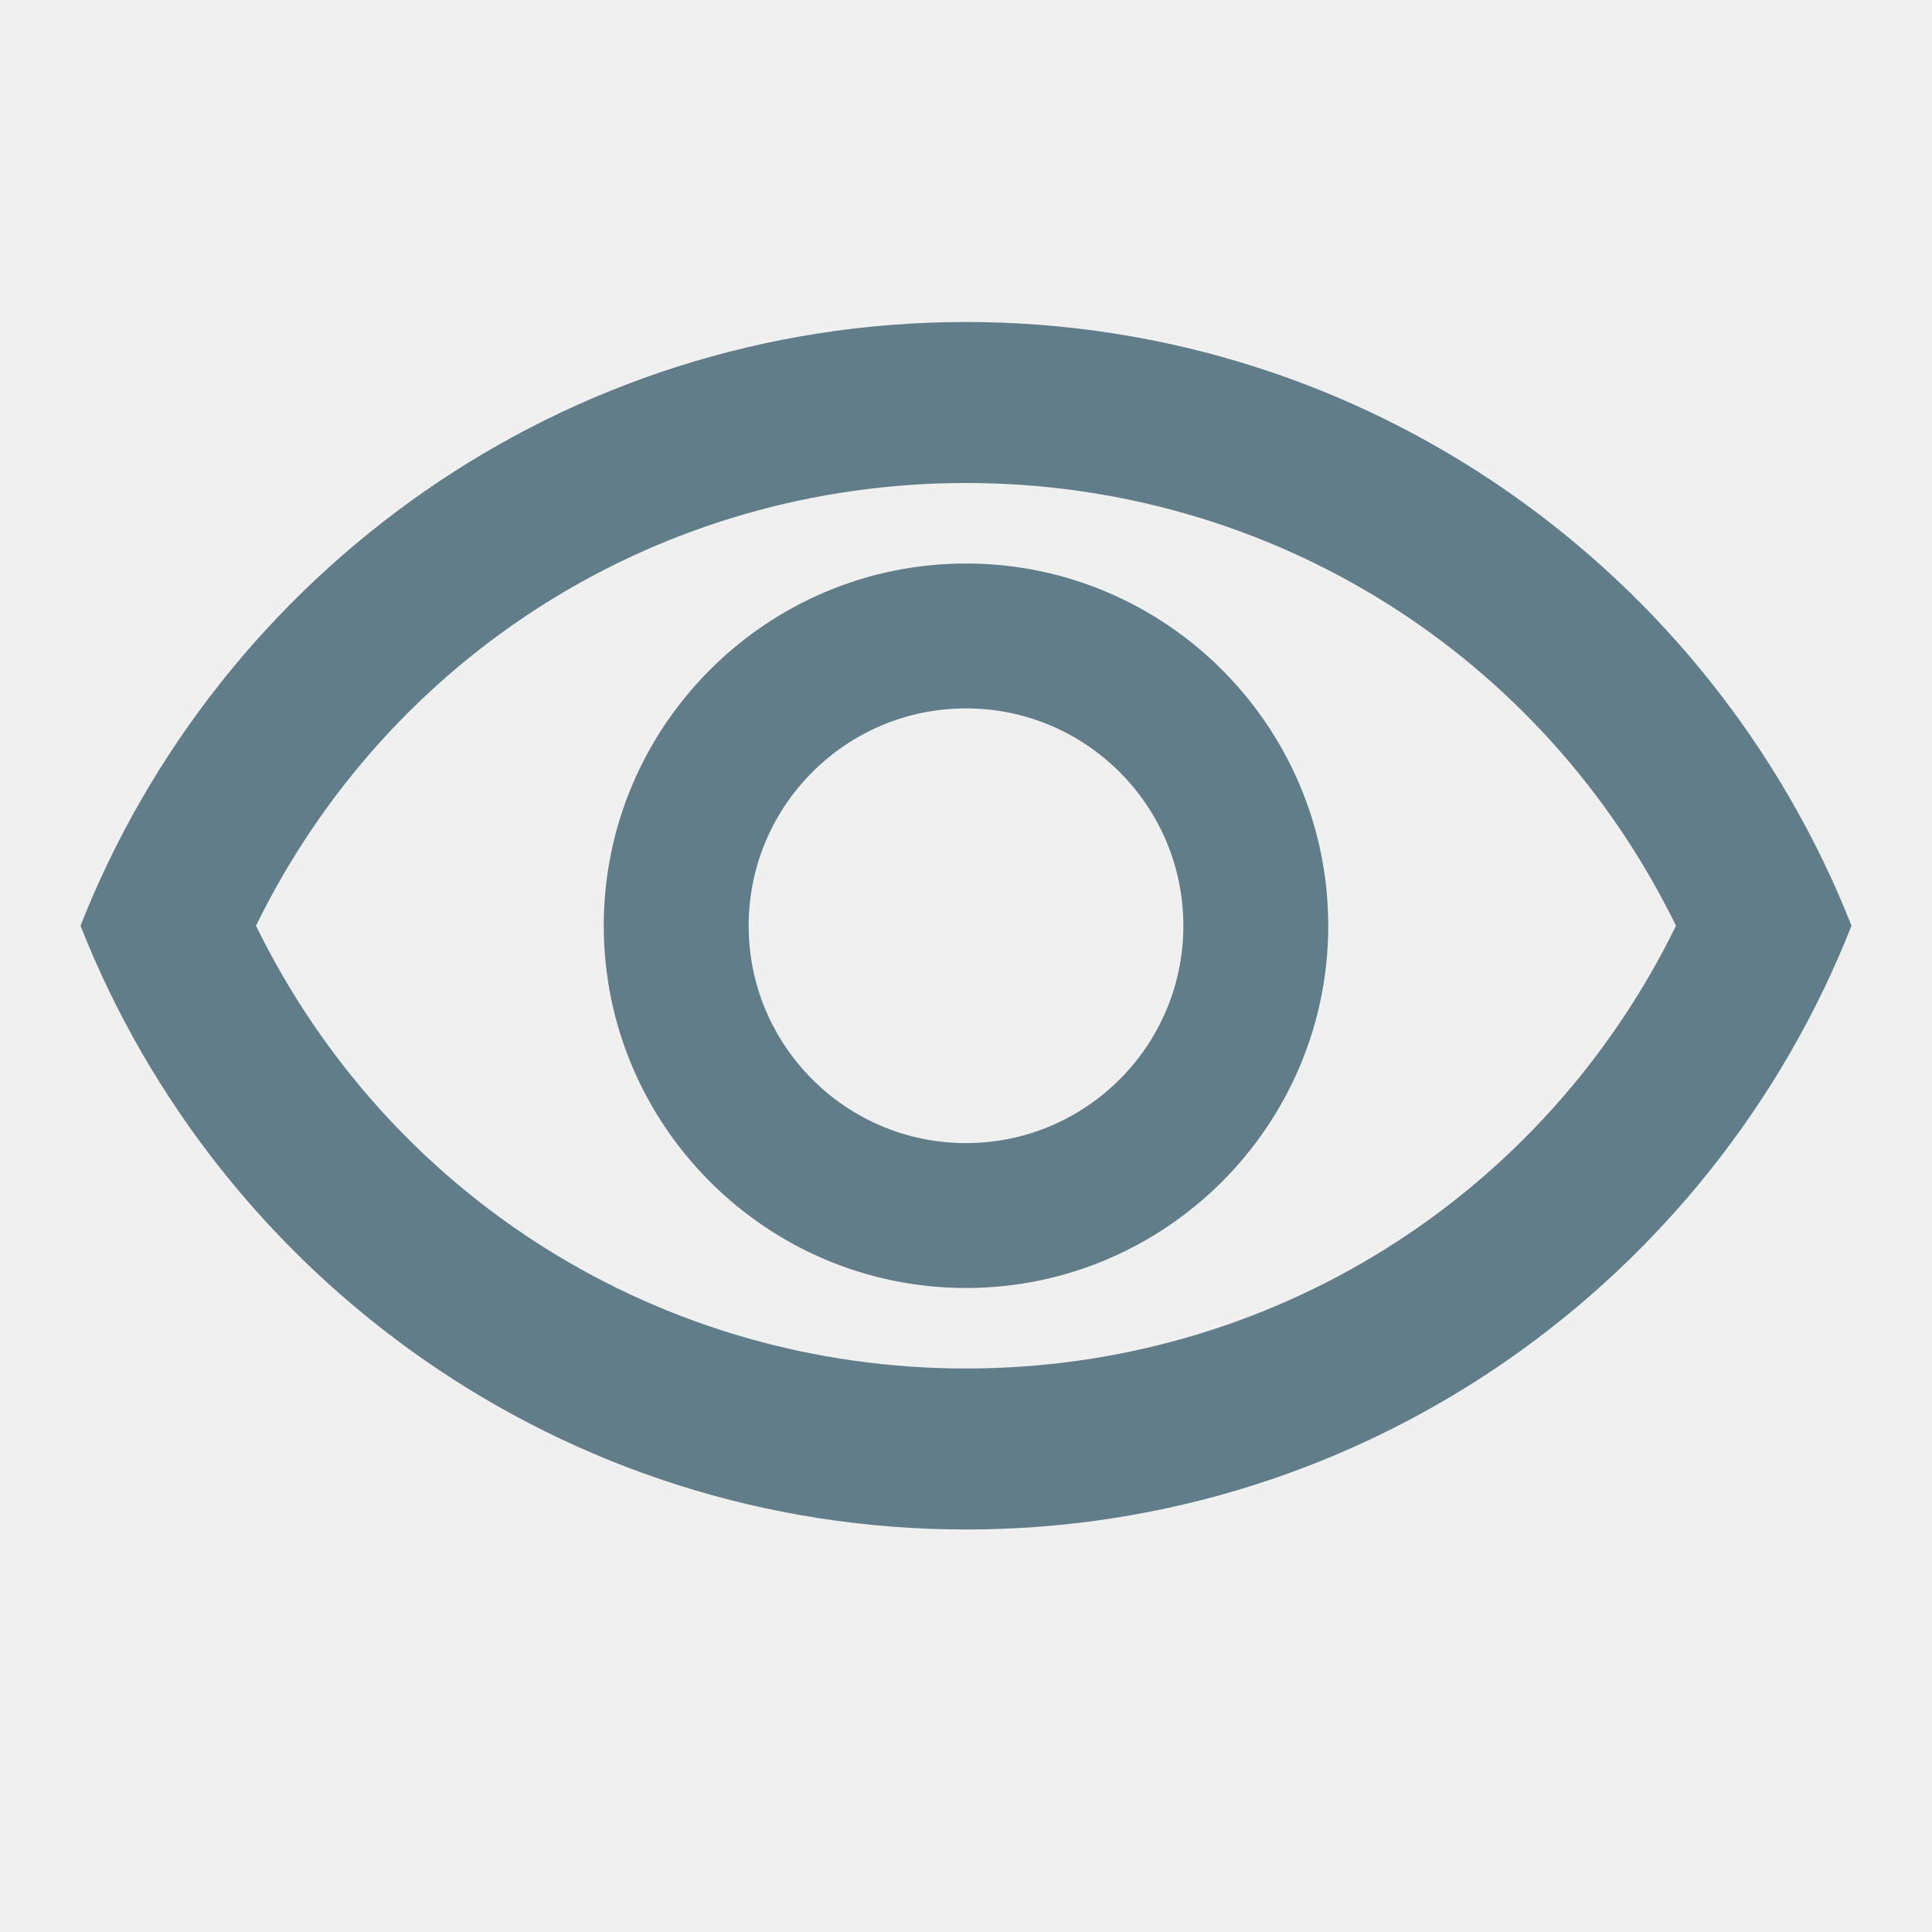
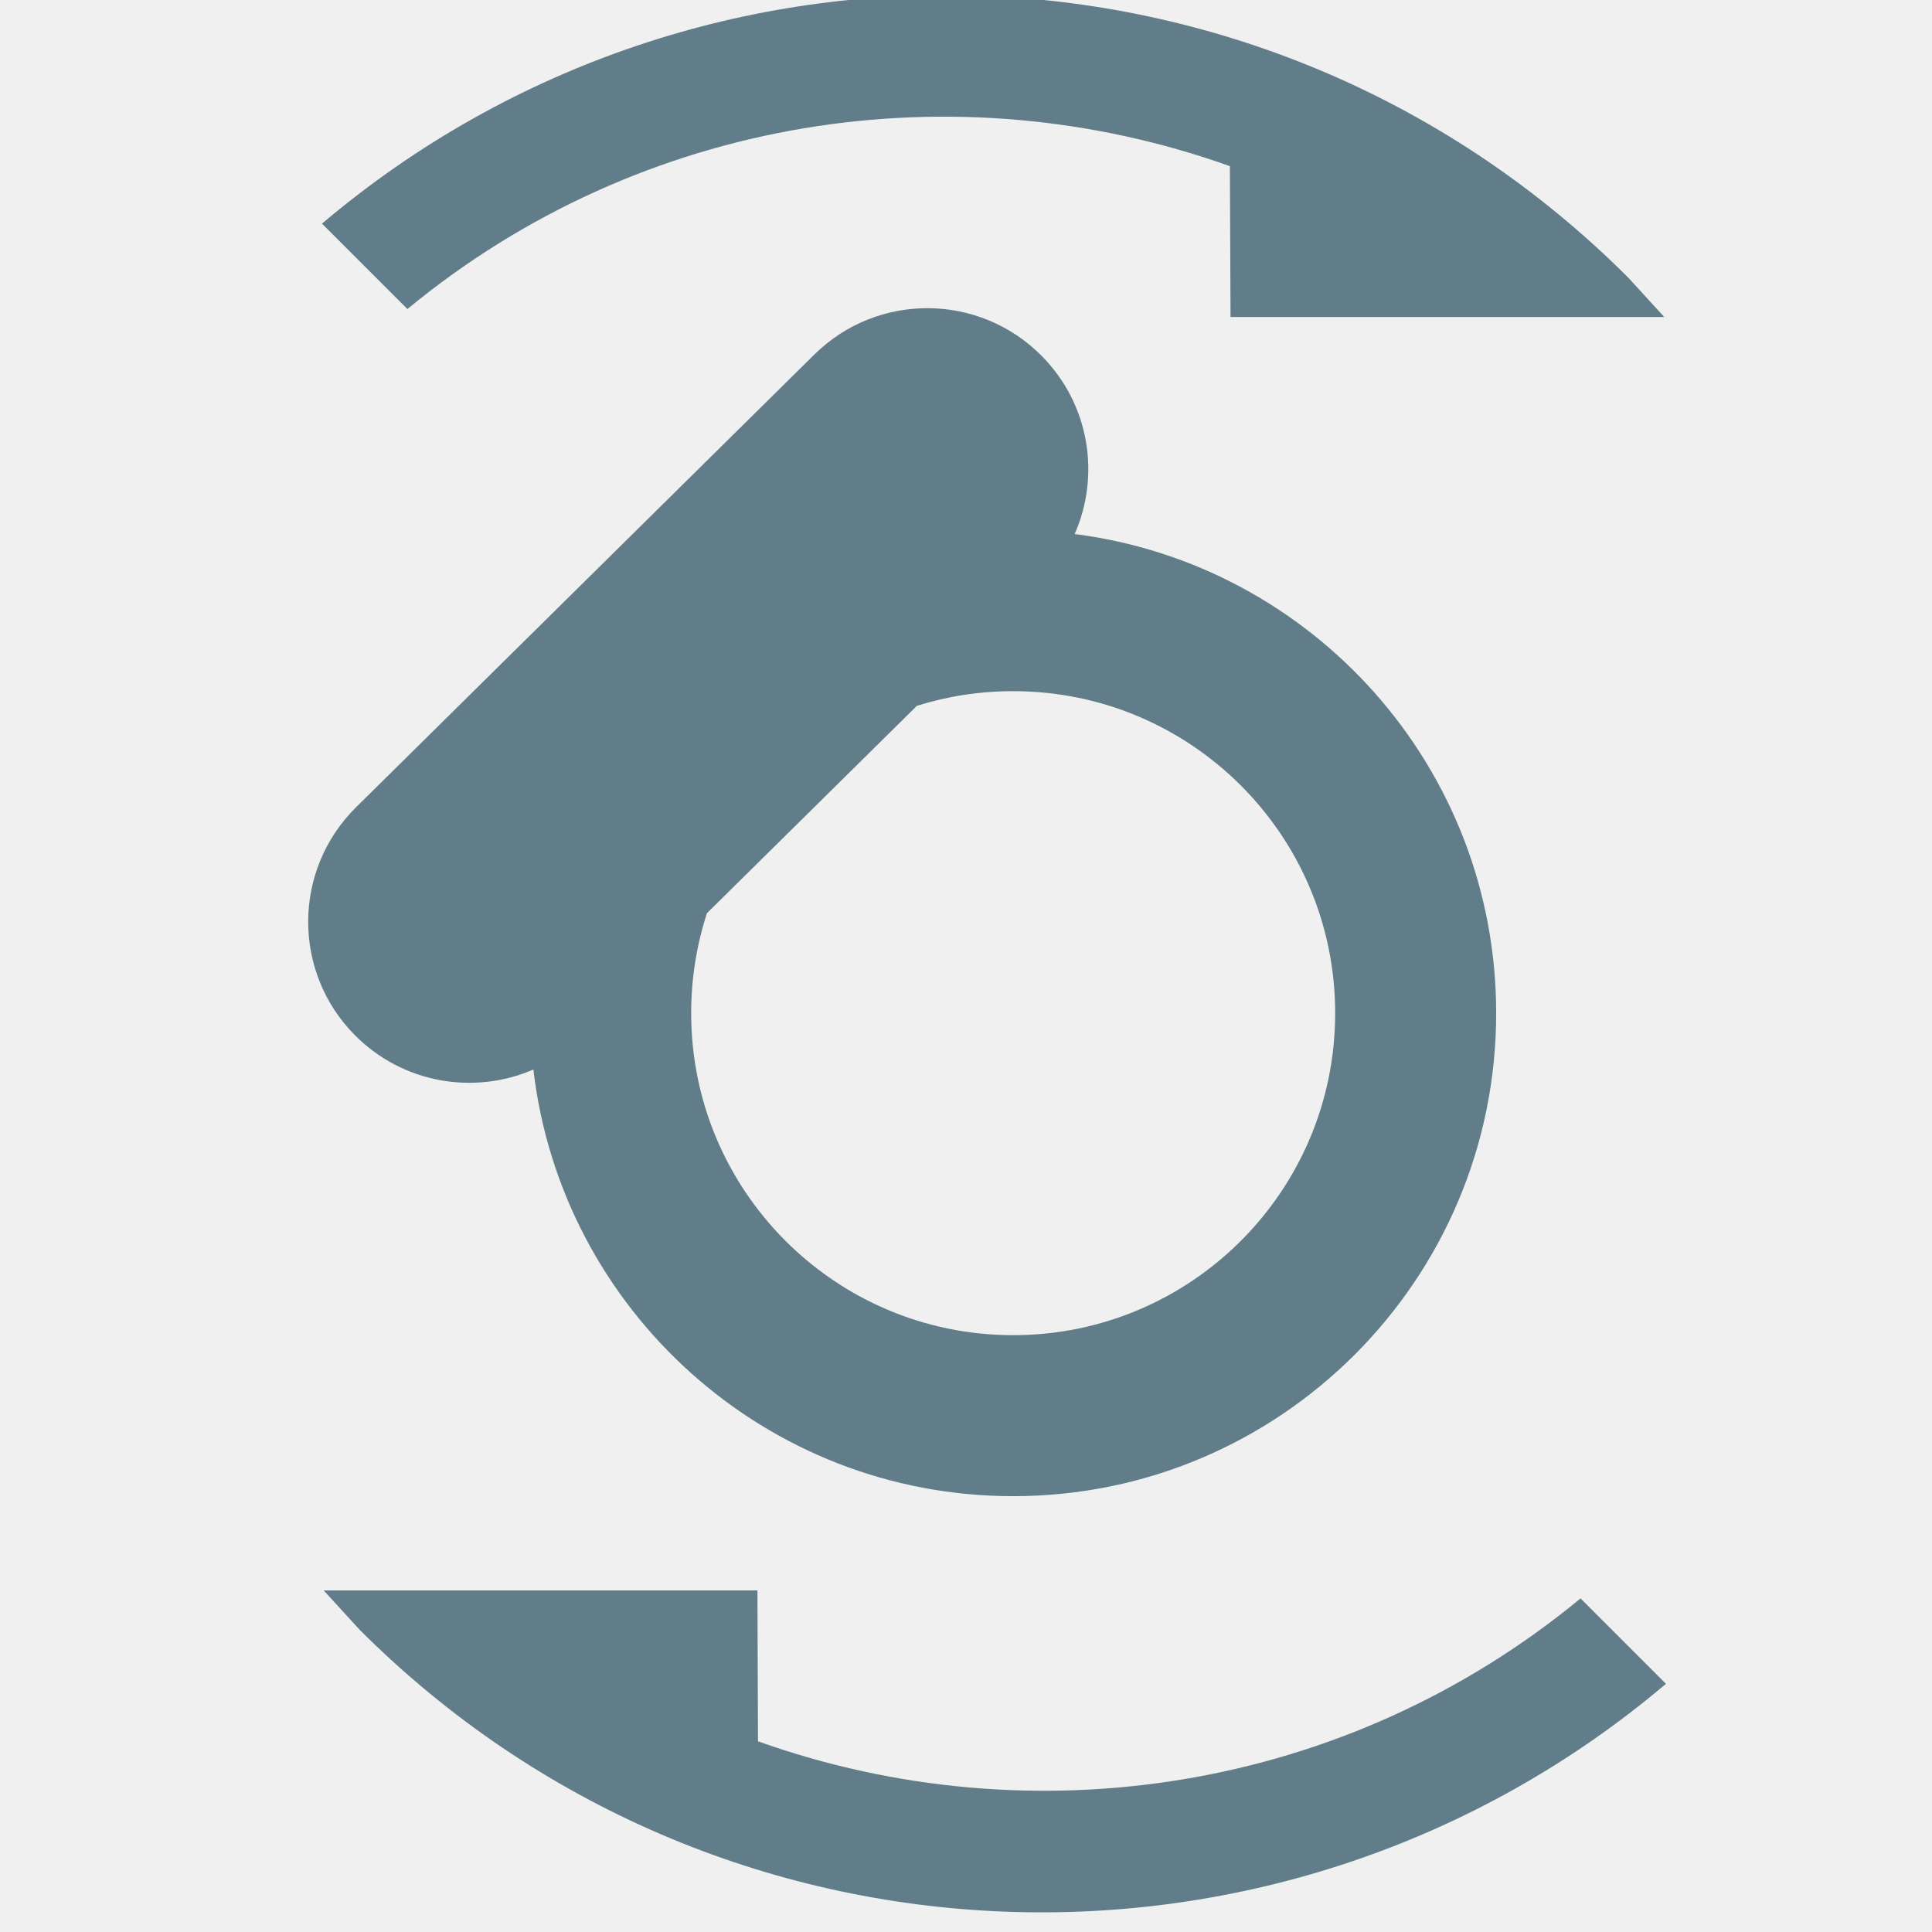
<svg xmlns="http://www.w3.org/2000/svg" width="24" height="24" viewBox="0 0 24 24" fill="none">
-   <path d="M12 7C9.52 7 7.5 9.02 7.5 11.5C7.5 13.98 9.52 16 12 16C14.48 16 16.5 13.98 16.5 11.5C16.5 9.02 14.48 7 12 7ZM12 14.2C10.51 14.2 9.3 12.99 9.3 11.5C9.3 10.01 10.51 8.8 12 8.8C13.49 8.8 14.7 10.01 14.7 11.5C14.7 12.99 13.49 14.2 12 14.2ZM12 4C7 4 2.73 7.11 1 11.5C2.73 15.89 7 19 12 19C17 19 21.27 15.89 23 11.5C21.27 7.11 17 4 12 4ZM12 17C8.21 17 4.83 14.87 3.18 11.5C4.83 8.13 8.21 6 12 6C15.79 6 19.17 8.13 20.82 11.5C19.17 14.87 15.79 17 12 17Z" fill="#617D8A" />
+   <g clip-path="url(#clip0_560_1426)">
+     <path d="M15.278 2.064C11.87 0.848 7.974 1.435 5.061 3.839L4 2.778C8.716 -1.217 15.78 -0.998 20.228 3.45L20.674 3.938L15.286 3.938L15.278 2.064Z" fill="#617D8A" />
+     <path d="M9.416 21.631C12.825 22.847 16.721 22.26 19.634 19.856L20.695 20.917C15.978 24.912 8.914 24.693 4.467 20.245L4.021 19.757L9.409 19.757L9.416 21.631Z" fill="#617D8A" />
+     <path fill-rule="evenodd" clip-rule="evenodd" d="M12.942 4.423C12.166 3.637 10.899 3.629 10.114 4.406L4.423 10.028C3.637 10.805 3.629 12.071 4.406 12.857C5.003 13.461 5.891 13.605 6.626 13.286C6.973 16.27 9.509 18.586 12.586 18.586C15.899 18.586 18.586 15.899 18.586 12.586C18.586 9.531 16.303 7.01 13.35 6.634C13.671 5.905 13.536 5.024 12.942 4.423ZM8.782 11.344L11.39 8.768C11.768 8.649 12.169 8.586 12.586 8.586C14.795 8.586 16.586 10.377 16.586 12.586C16.586 14.795 14.795 16.586 12.586 16.586C10.377 16.586 8.586 14.795 8.586 12.586C8.586 12.152 8.655 11.735 8.782 11.344Z" fill="#617D8A" />
+   </g>
+   <defs>
+     <clipPath id="clip0_560_1426">
+       <rect width="24" height="24" fill="white" />
+     </clipPath>
+   </defs>
</svg>
